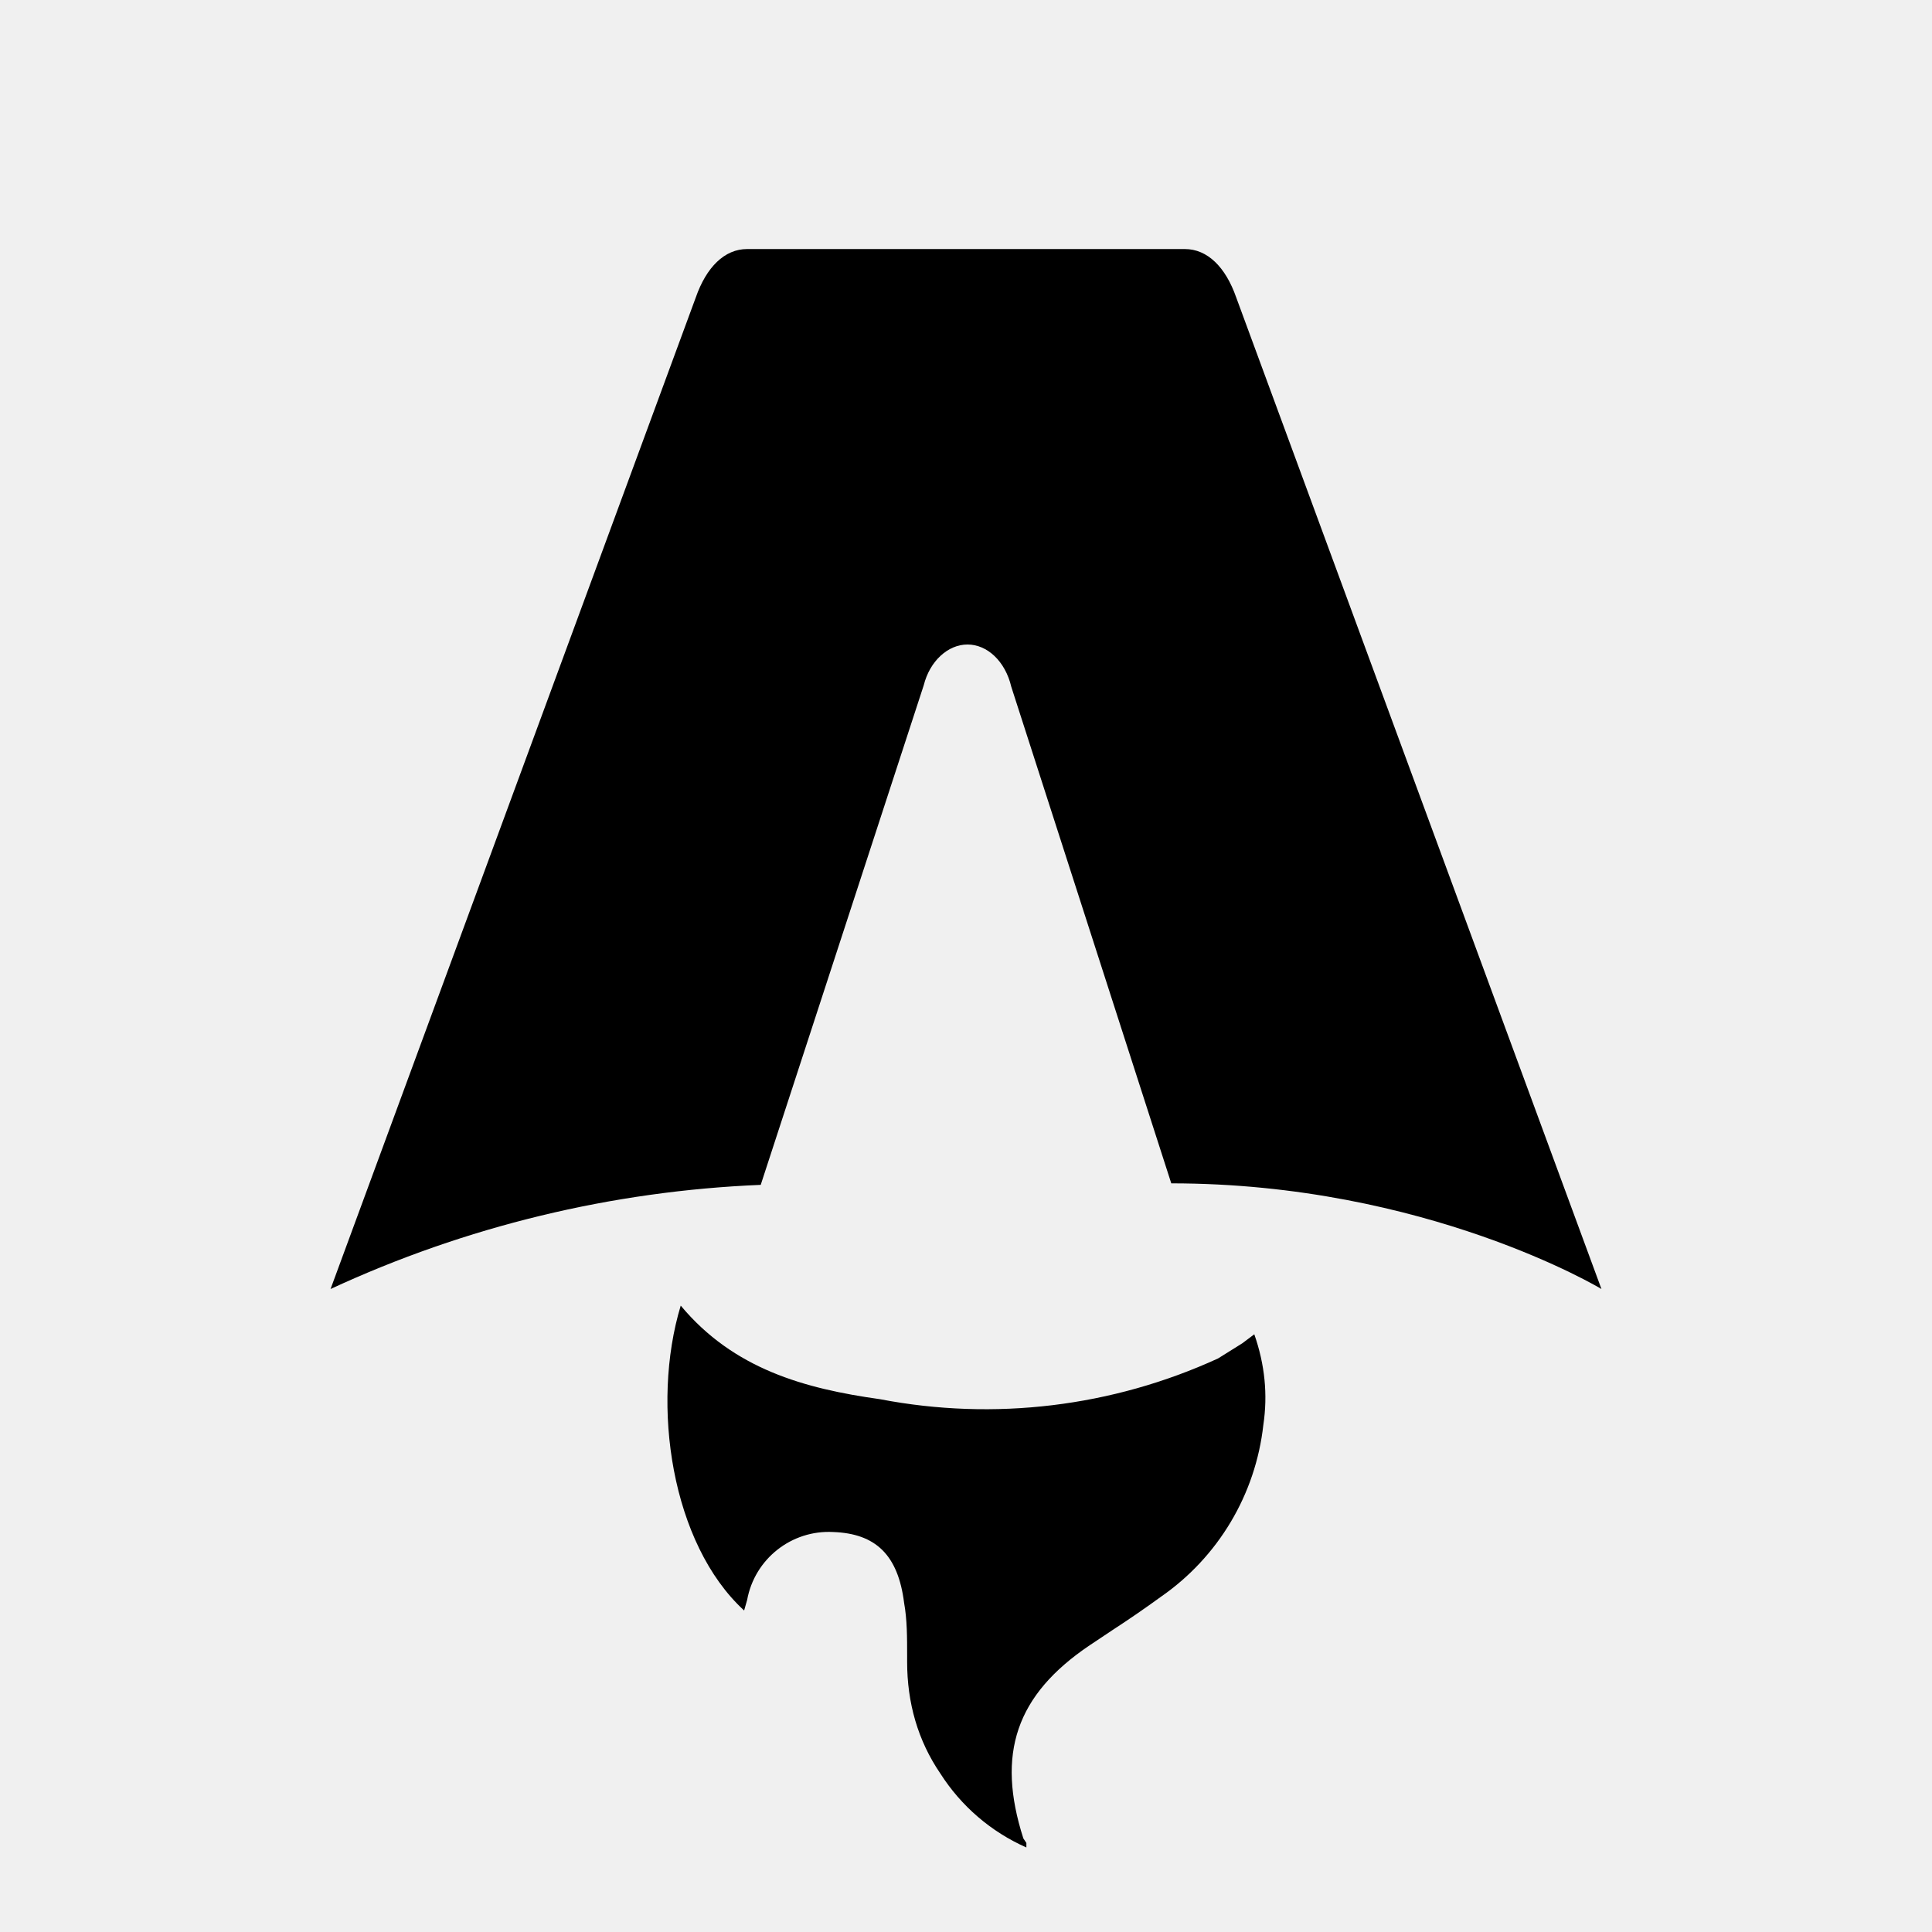
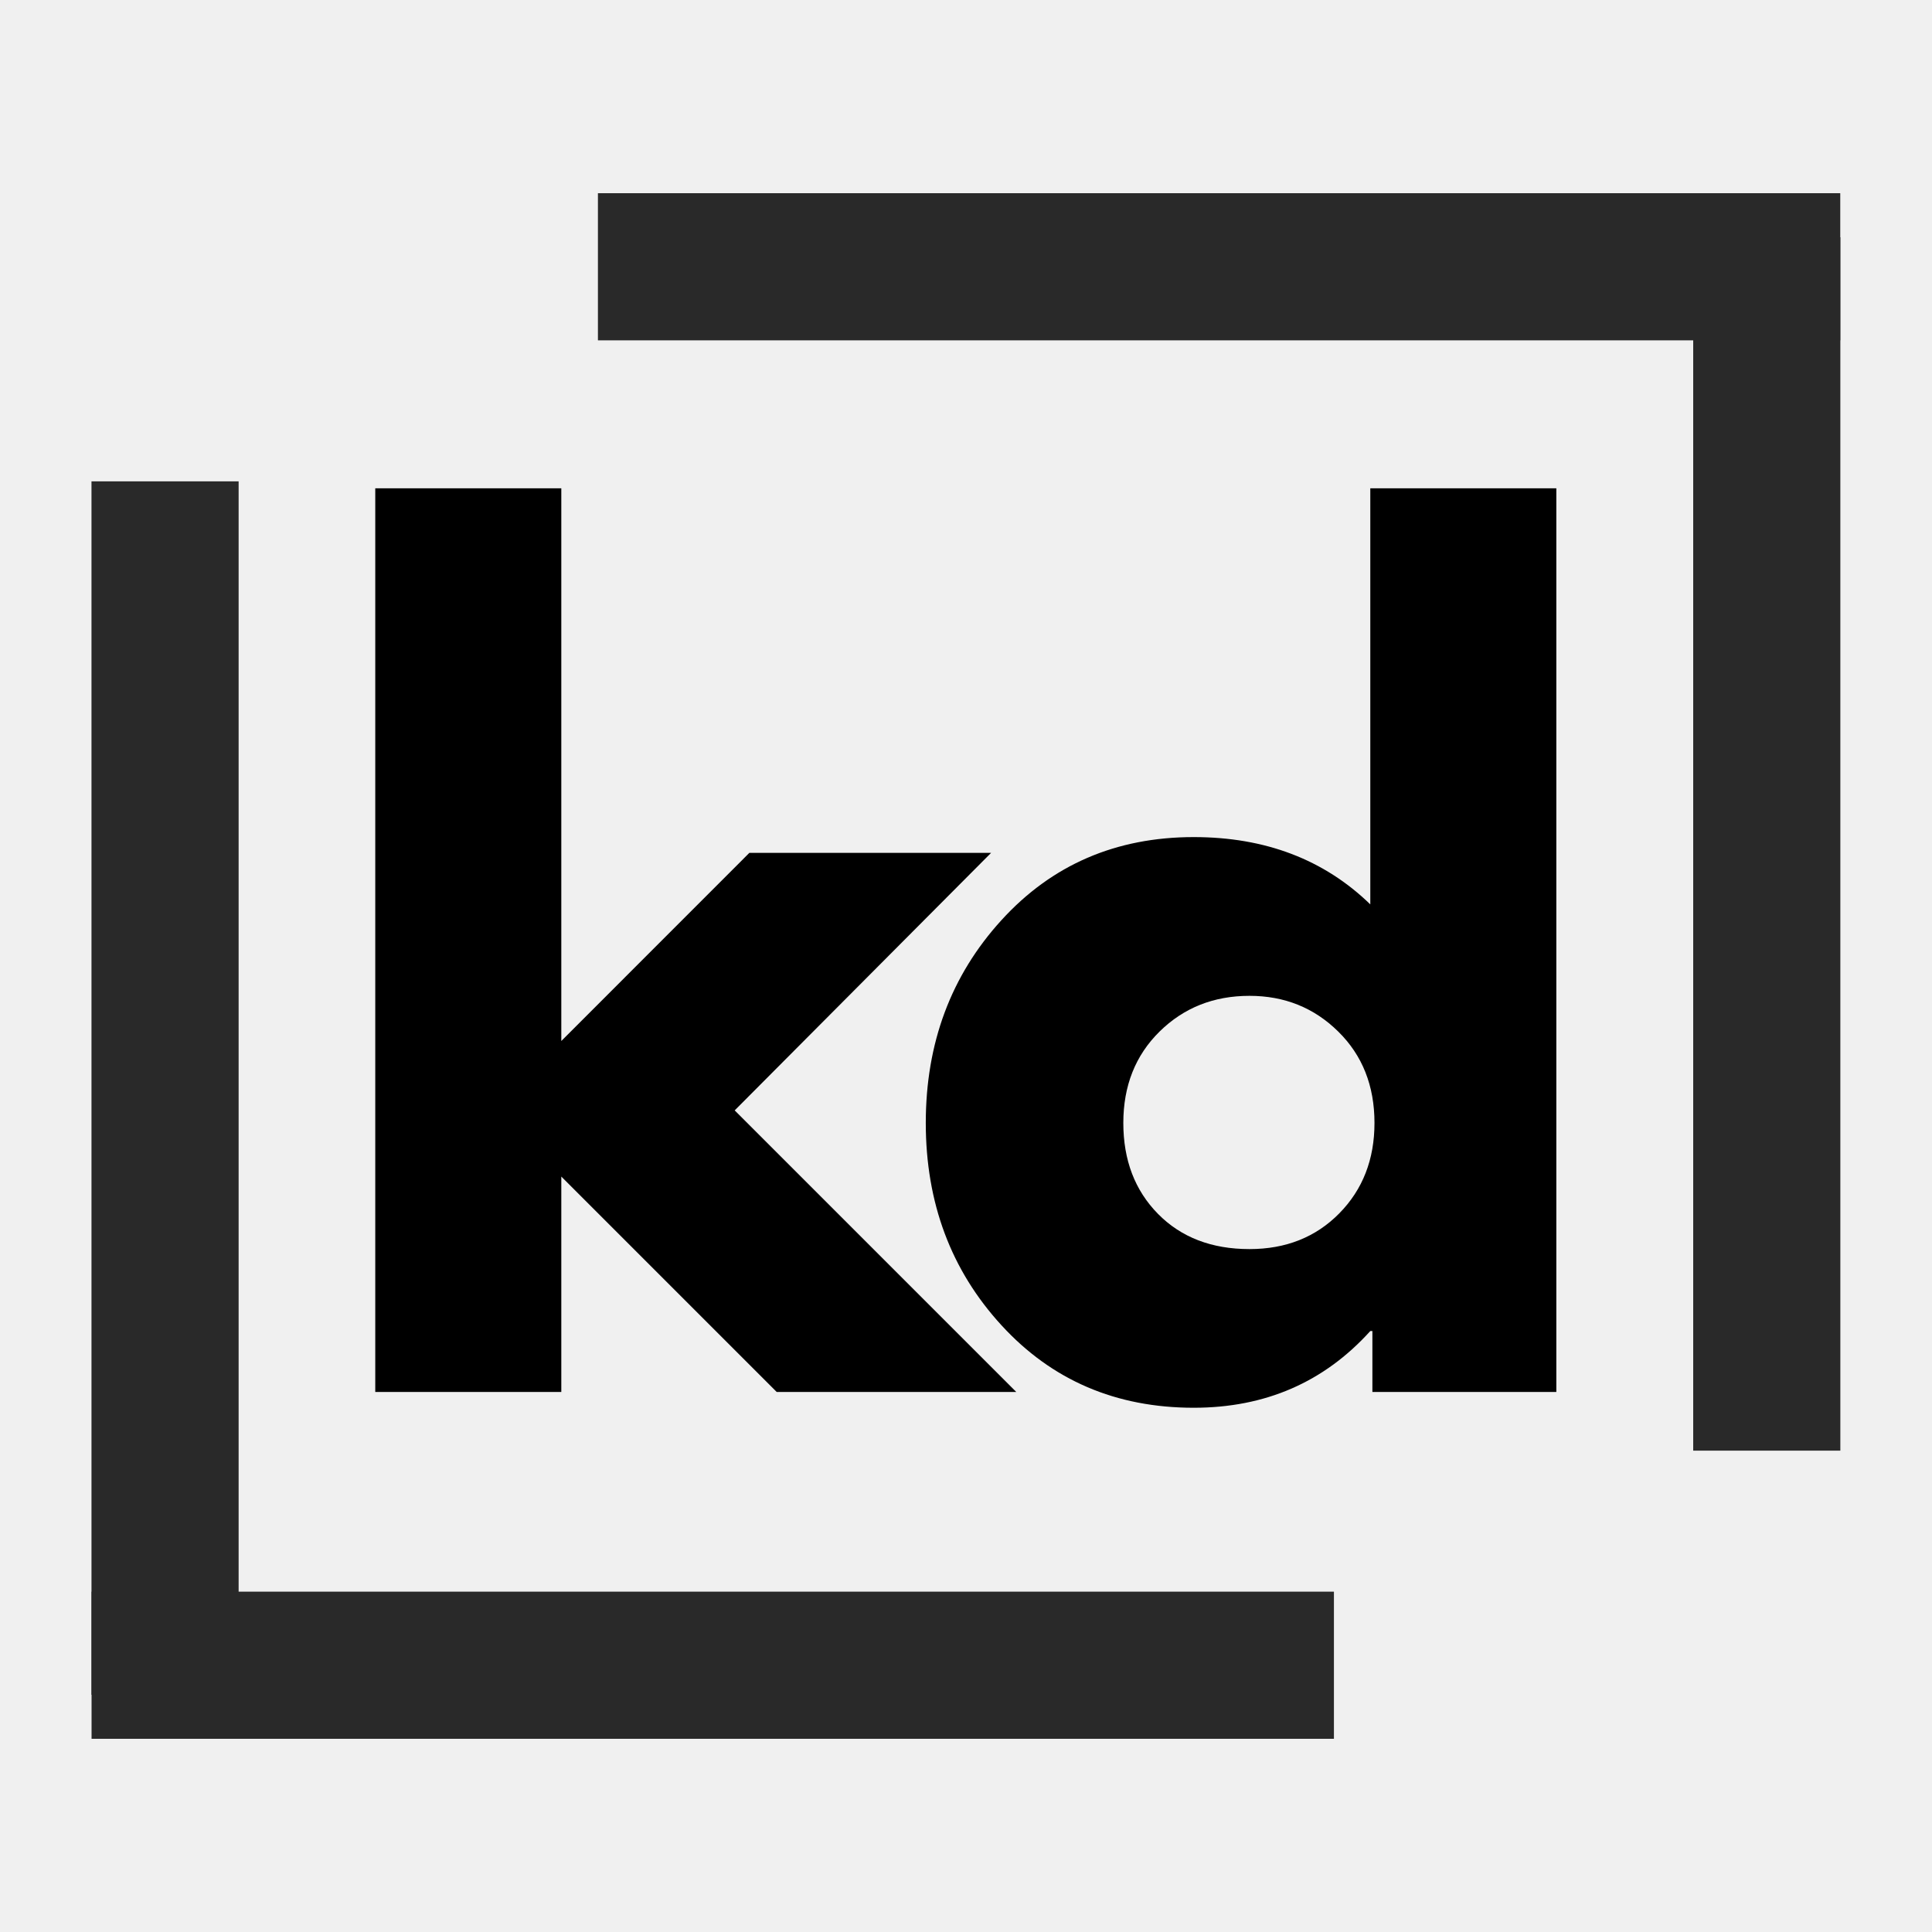
- <svg xmlns="http://www.w3.org/2000/svg" fill="none" viewBox="0 0 128 128">
-   <path d="M50.4 78.5a75.1 75.1 0 0 0-28.5 6.9l24.2-65.7c.7-2 1.9-3.2 3.4-3.2h29c1.5 0 2.7 1.2 3.4 3.2l24.2 65.7s-11.6-7-28.5-7L67 45.5c-.4-1.7-1.6-2.8-2.9-2.8-1.3 0-2.5 1.1-2.9 2.7L50.4 78.5Zm-1.1 28.2Zm-4.2-20.2c-2 6.6-.6 15.8 4.2 20.2a17.5 17.5 0 0 1 .2-.7 5.5 5.5 0 0 1 5.7-4.5c2.8.1 4.3 1.5 4.7 4.7.2 1.1.2 2.3.2 3.5v.4c0 2.7.7 5.2 2.2 7.4a13 13 0 0 0 5.7 4.9v-.3l-.2-.3c-1.8-5.6-.5-9.5 4.4-12.8l1.5-1a73 73 0 0 0 3.2-2.2 16 16 0 0 0 6.8-11.4c.3-2 .1-4-.6-6l-.8.6-1.6 1a37 37 0 0 1-22.4 2.7c-5-.7-9.7-2-13.2-6.2Z" />
-   <style>
-         path { fill: #000; }
-         @media (prefers-color-scheme: dark) {
-             path { fill: #FFF; }
-         }
-     </style>
+ <svg xmlns="http://www.w3.org/2000/svg" width="500" zoomAndPan="magnify" viewBox="0 0 375 375" height="500" preserveAspectRatio="xMidYMid meet" version="1.0">
+   <defs>
+     <g />
+   </defs>
+   <g fill="#000000" fill-opacity="1">
+     <g transform="translate(60.60501, 270.1817)">
+       <g>
+         <path d="M 131.766 -104.641 L 82 -54.656 L 136.656 0 L 90.156 0 L 48.344 -41.812 L 48.344 0 L 12.234 0 L 12.234 -175.406 L 48.344 -175.406 L 48.344 -68.125 L 84.844 -104.641 Z M 131.766 -104.641 " />
+       </g>
+     </g>
+   </g>
+   <g fill="#000000" fill-opacity="1">
+     <g transform="translate(175.0053, 270.1817)">
+       <g>
+         <path d="M 19.375 -12.953 C 9.582 -23.629 4.688 -36.719 4.688 -52.219 C 4.688 -67.719 9.582 -80.836 19.375 -91.578 C 29.164 -102.328 41.609 -107.703 56.703 -107.703 C 70.578 -107.703 82 -103.348 90.969 -94.641 L 90.969 -175.406 L 127.078 -175.406 L 127.078 0 L 91.375 0 L 91.375 -11.828 L 90.969 -11.828 C 82 -1.898 70.578 3.062 56.703 3.062 C 41.609 3.062 29.164 -2.273 19.375 -12.953 Z M 50.062 -69.953 C 45.375 -65.336 43.031 -59.426 43.031 -52.219 C 43.031 -45.008 45.273 -39.125 49.766 -34.562 C 54.254 -30.008 60.172 -27.734 67.516 -27.734 C 74.586 -27.734 80.398 -30.047 84.953 -34.672 C 89.504 -39.297 91.781 -45.145 91.781 -52.219 C 91.781 -59.426 89.438 -65.336 84.75 -69.953 C 80.062 -74.578 74.316 -76.891 67.516 -76.891 C 60.578 -76.891 54.758 -74.578 50.062 -69.953 Z M 50.062 -69.953 " />
+       </g>
+     </g>
+   </g>
+   <path stroke-linecap="butt" transform="matrix(2.855985, 0, 0, 2.855985, 17.77526, 308.9401)" fill="none" stroke-linejoin="miter" d="M -0.001 5 L 84.433 5 " stroke="#292929" stroke-width="10" stroke-opacity="1" stroke-miterlimit="4" />
+   <path stroke-linecap="butt" transform="matrix(0, 2.855985, -2.855985, 0, 46.32047, 93.43249)" fill="none" stroke-linejoin="miter" d="M 0 5.001 L 82.463 5.001 " stroke="#292929" stroke-width="10" stroke-opacity="1" stroke-miterlimit="4" />
+   <path stroke-linecap="butt" transform="matrix(-2.855985, 0, 0, -2.855985, 357.1926, 66.05985)" fill="none" stroke-linejoin="miter" d="M 0 5 L 84.432 5 " stroke="#292929" stroke-width="10" stroke-opacity="1" stroke-miterlimit="4" />
+   <path stroke-linecap="butt" transform="matrix(0, -2.855985, 2.855985, 0, 328.6502, 281.5675)" fill="none" stroke-linejoin="miter" d="M 0 5 L 82.463 5 " stroke="#292929" stroke-width="10" stroke-opacity="1" stroke-miterlimit="4" />
</svg>
